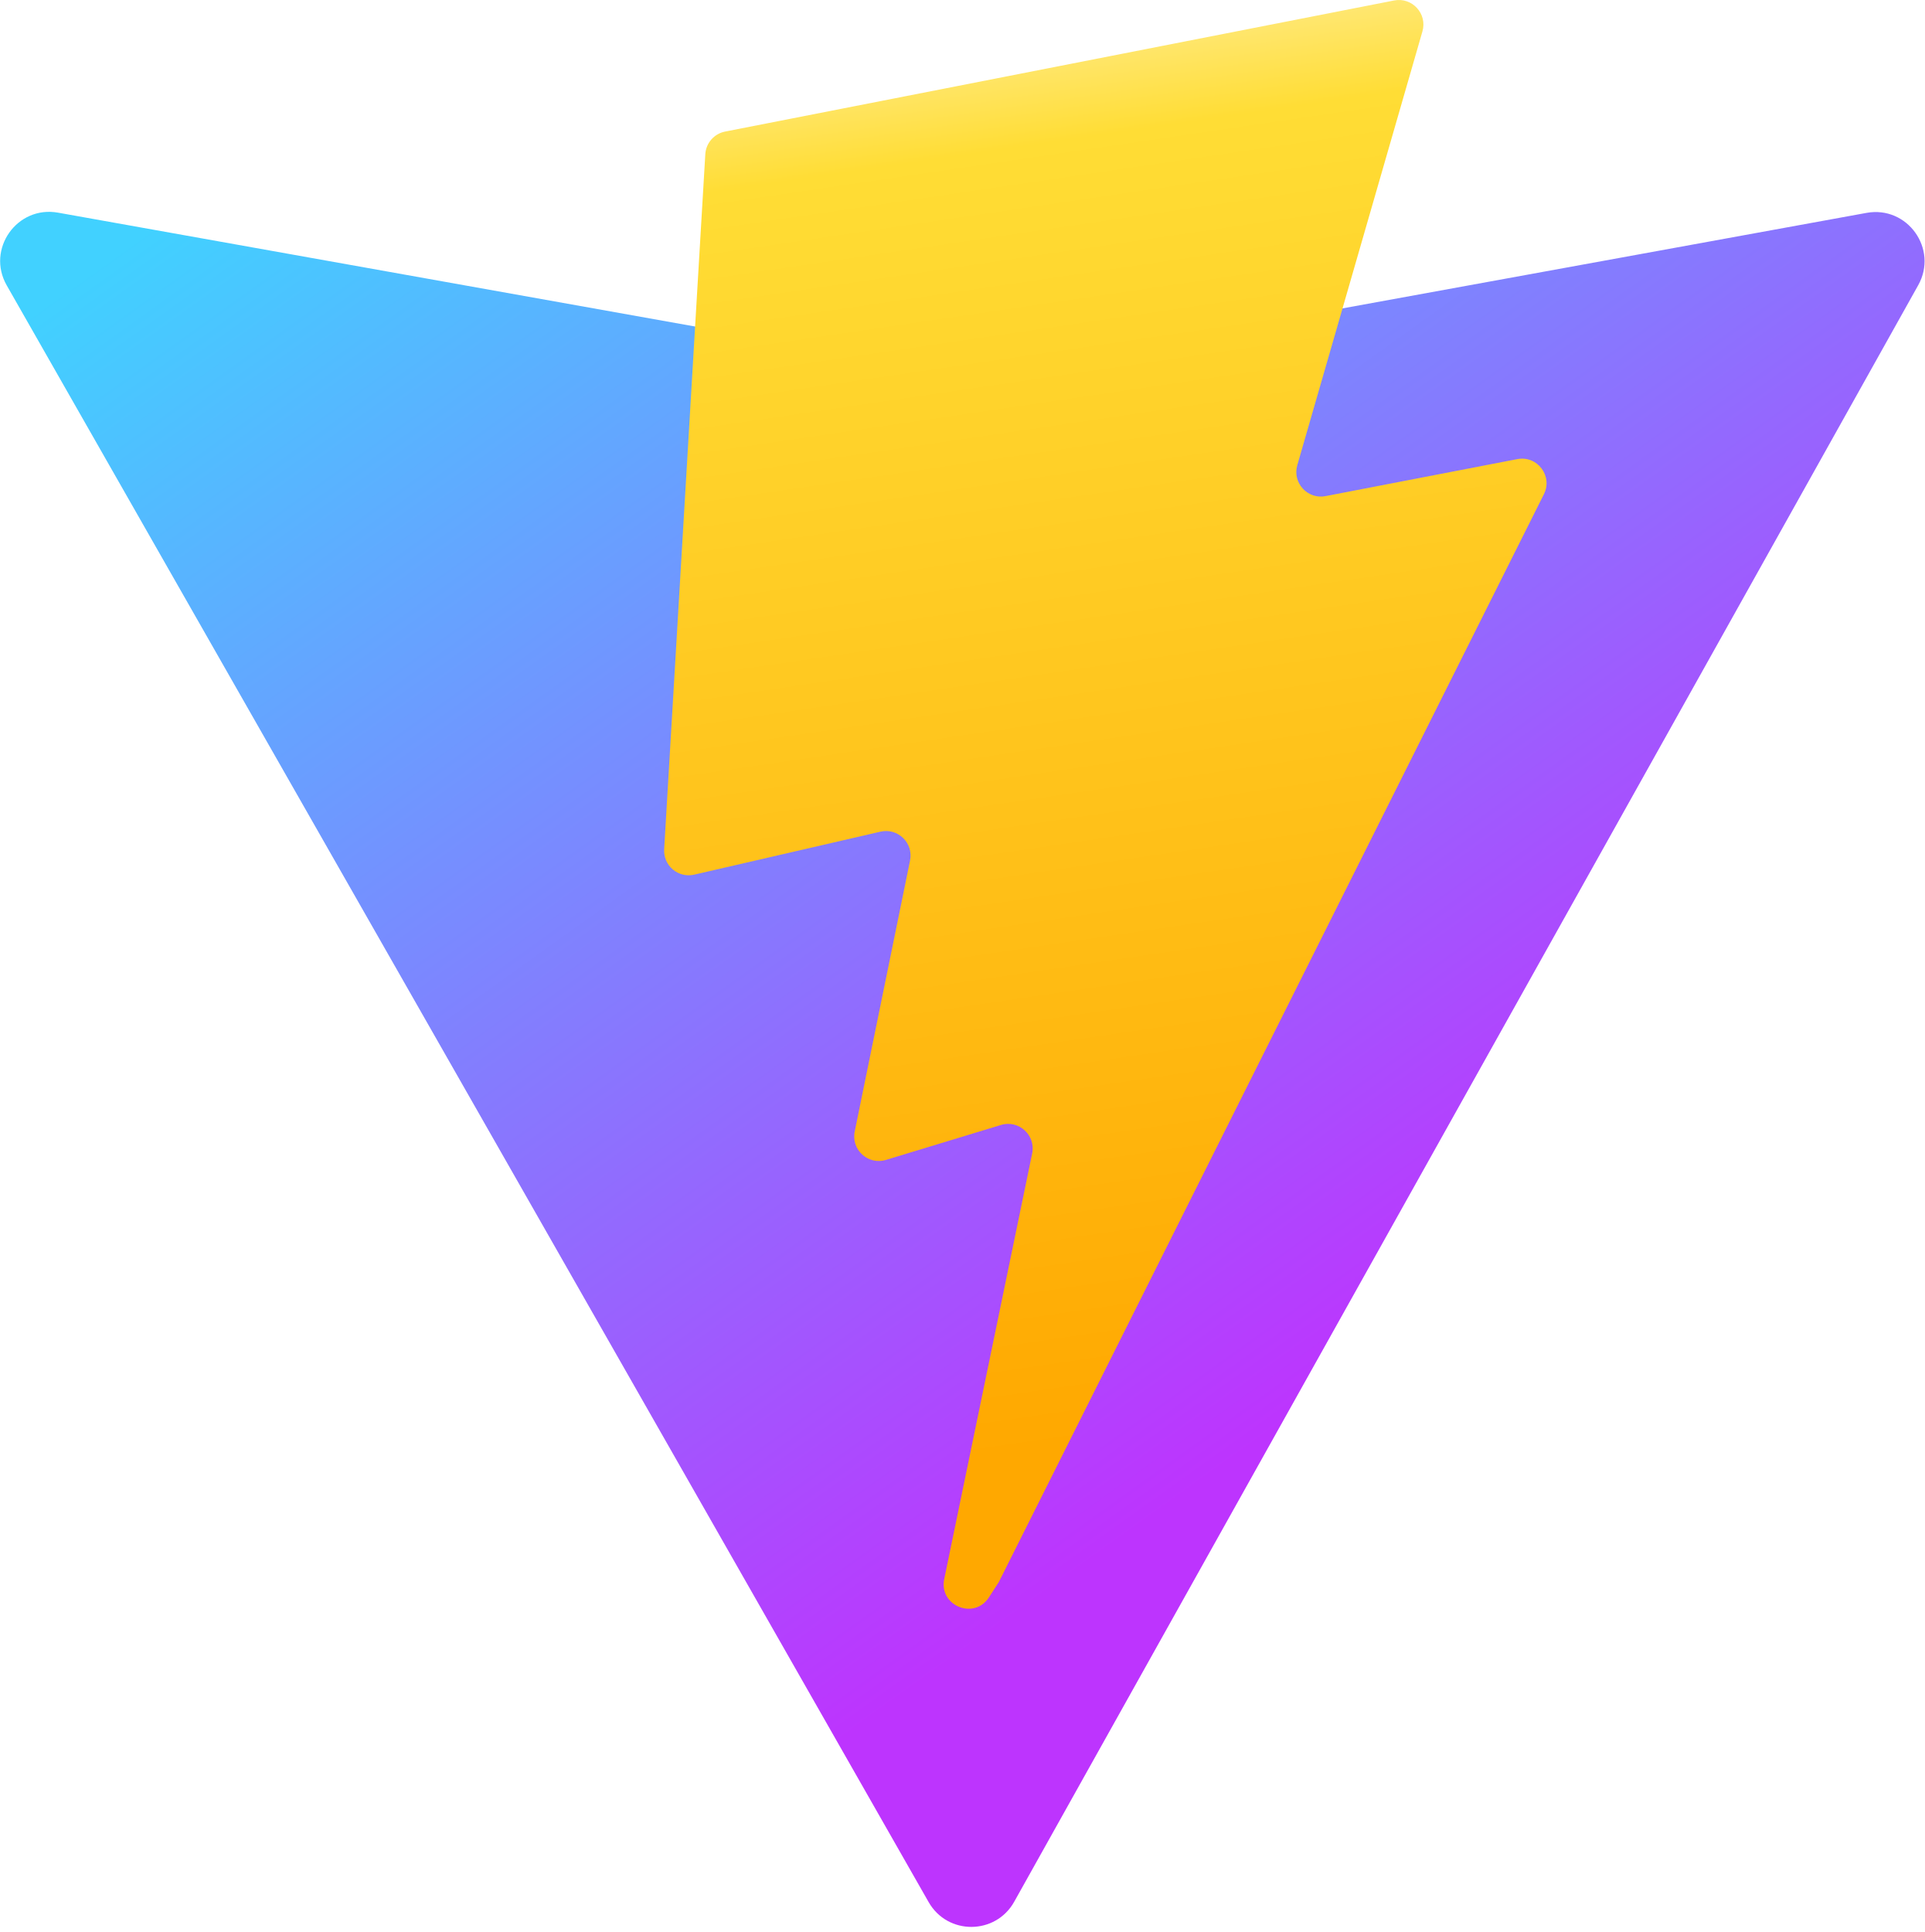
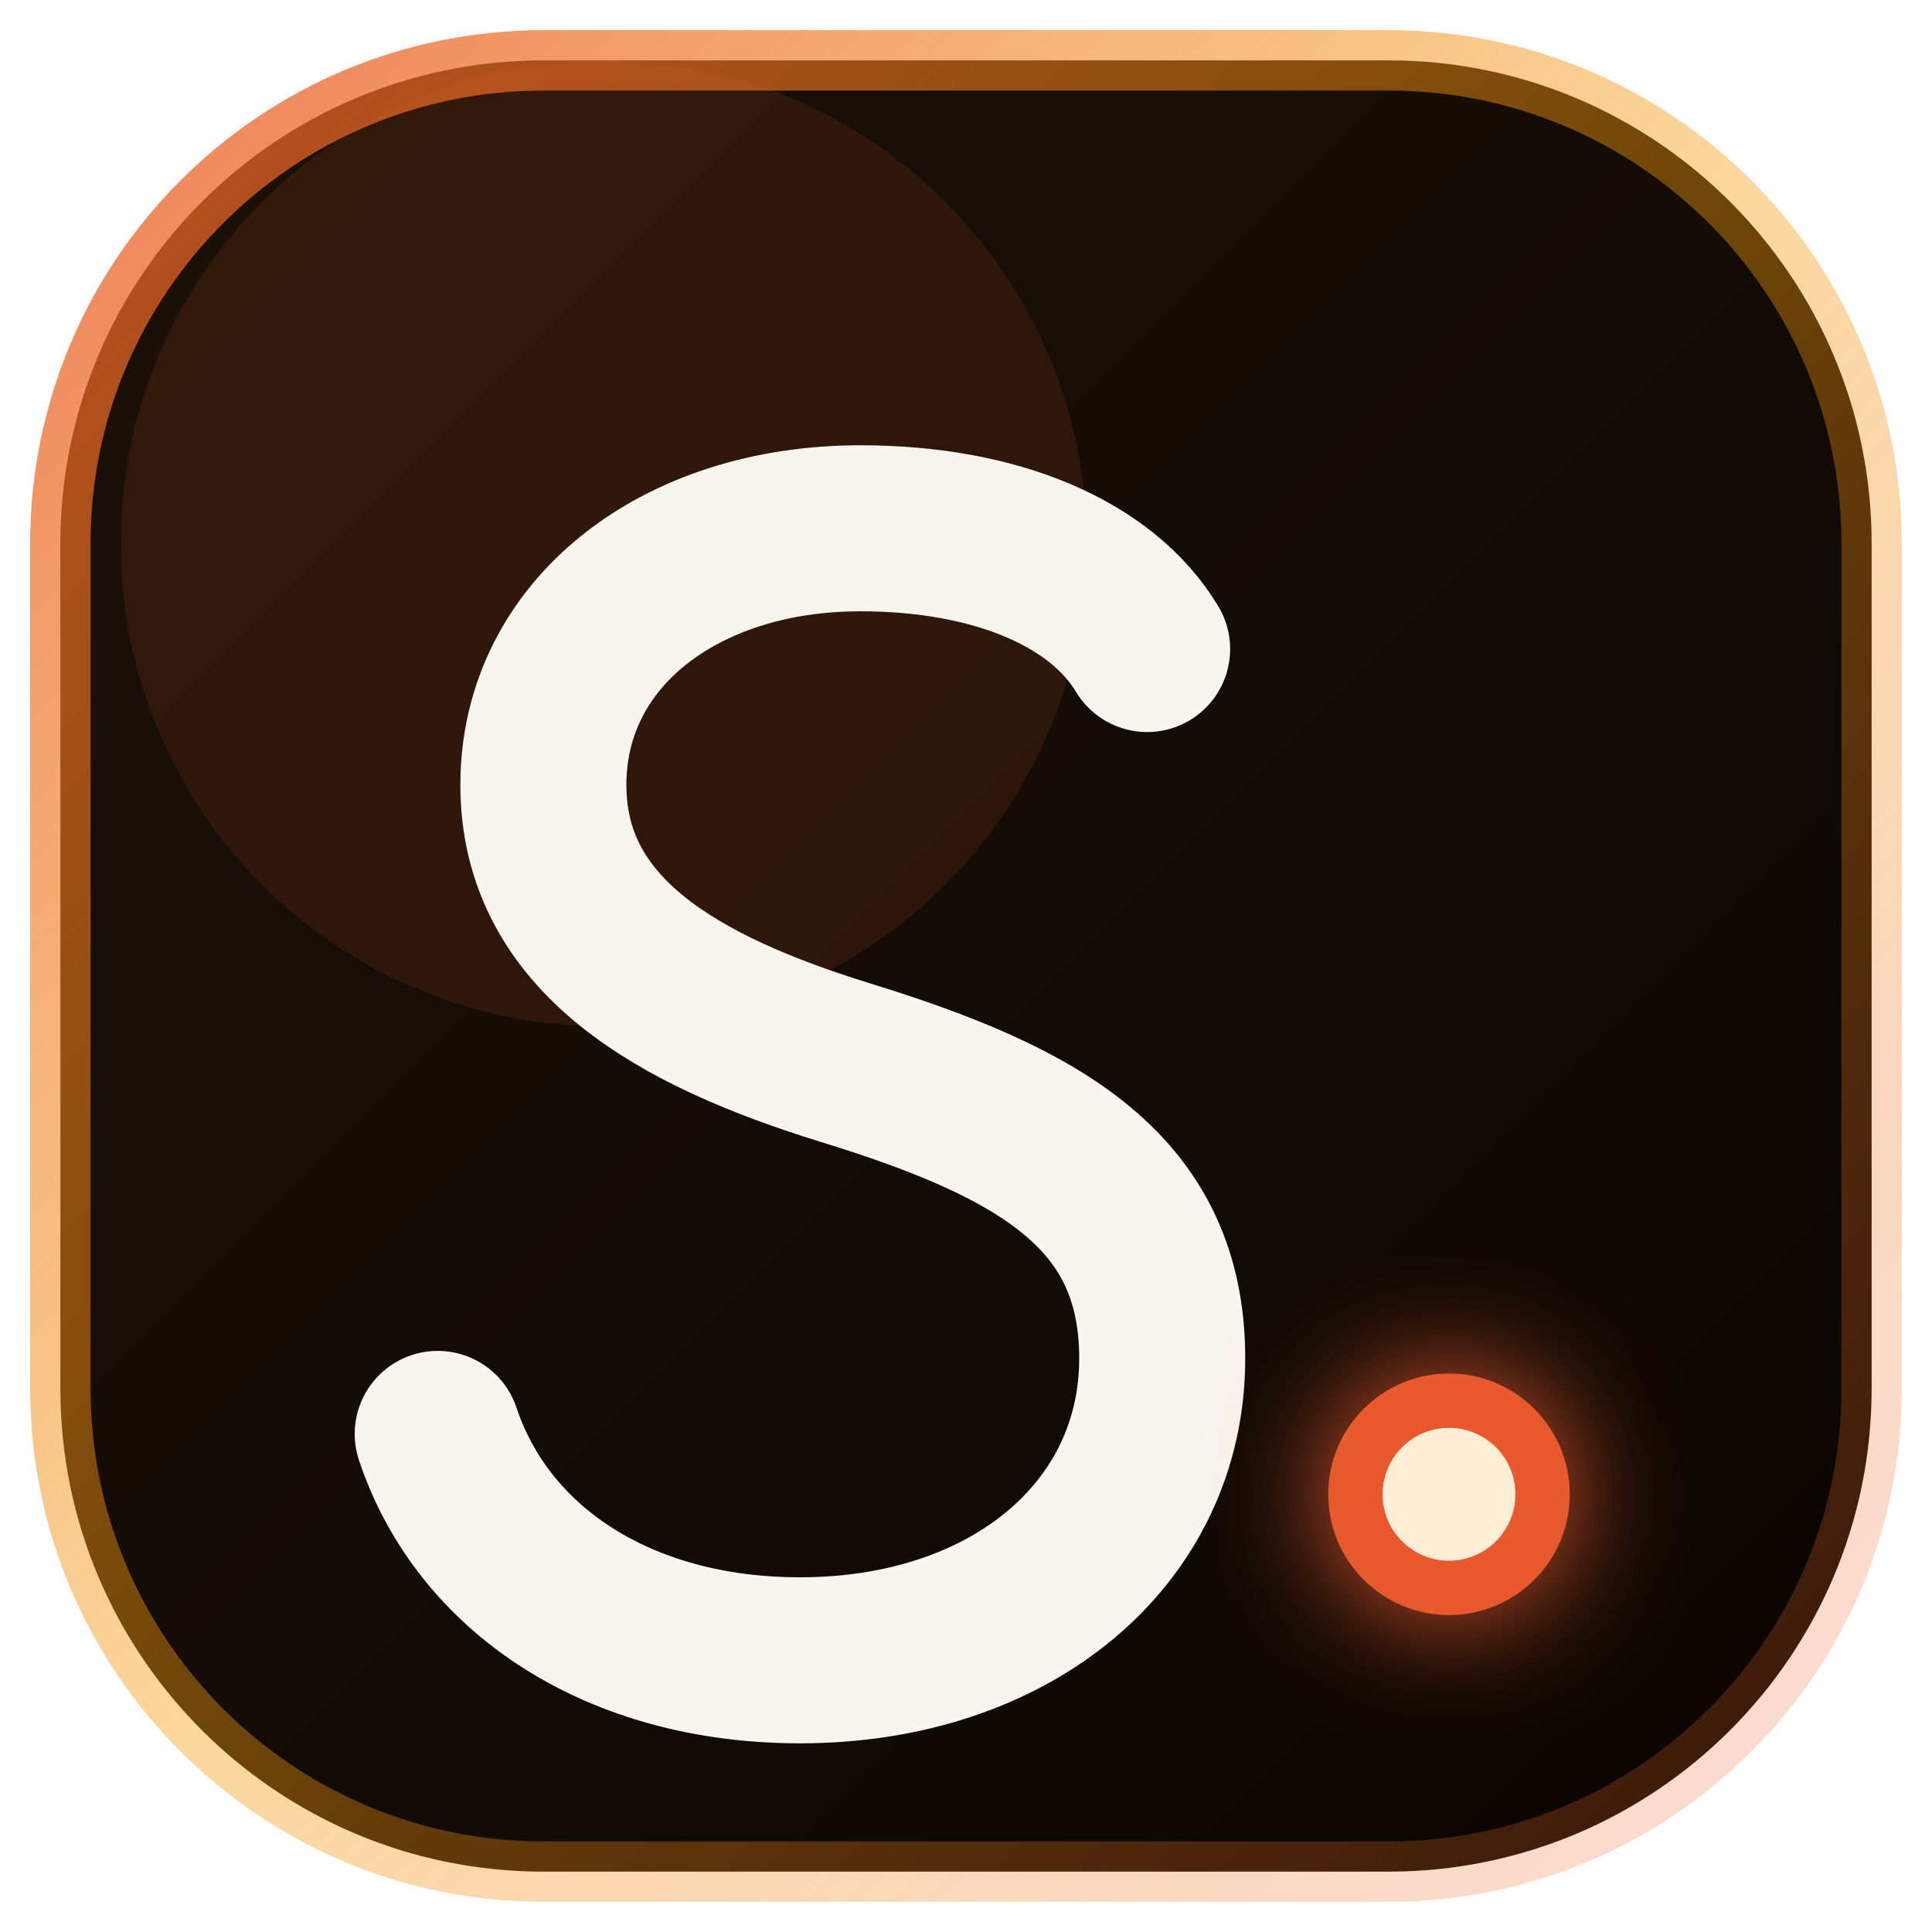
- <svg xmlns="http://www.w3.org/2000/svg" aria-hidden="true" role="img" class="iconify iconify--logos" width="31.88" height="32" preserveAspectRatio="xMidYMid meet" viewBox="0 0 256 257">
+ <svg xmlns="http://www.w3.org/2000/svg" viewBox="0 0 64 64" width="64" height="64">
  <defs>
-     <linearGradient id="IconifyId1813088fe1fbc01fb466" x1="-.828%" x2="57.636%" y1="7.652%" y2="78.411%">
-       <stop offset="0%" stop-color="#41D1FF" />
-       <stop offset="100%" stop-color="#BD34FE" />
+     <linearGradient id="bgGrad" x1="0%" y1="0%" x2="100%" y2="100%">
+       <stop offset="0%" stop-color="#1c1109" />
+       <stop offset="100%" stop-color="#0a0502" />
    </linearGradient>
-     <linearGradient id="IconifyId1813088fe1fbc01fb467" x1="43.376%" x2="50.316%" y1="2.242%" y2="89.03%">
-       <stop offset="0%" stop-color="#FFEA83" />
-       <stop offset="8.333%" stop-color="#FFDD35" />
-       <stop offset="100%" stop-color="#FFA800" />
+     <linearGradient id="borderGrad" x1="0%" y1="0%" x2="100%" y2="100%">
+       <stop offset="0%" stop-color="#e85a2d" stop-opacity="0.8" />
+       <stop offset="50%" stop-color="#f59e0b" stop-opacity="0.4" />
+       <stop offset="100%" stop-color="#e85a2d" stop-opacity="0.2" />
    </linearGradient>
+     <filter id="glow" x="-50%" y="-50%" width="200%" height="200%">
+       <feGaussianBlur stdDeviation="2" result="blur" />
+       <feMerge>
+         <feMergeNode in="blur" />
+         <feMergeNode in="SourceGraphic" />
+       </feMerge>
+     </filter>
  </defs>
-   <path fill="url(#IconifyId1813088fe1fbc01fb466)" d="M255.153 37.938L134.897 252.976c-2.483 4.44-8.862 4.466-11.382.048L.875 37.958c-2.746-4.814 1.371-10.646 6.827-9.67l120.385 21.517a6.537 6.537 0 0 0 2.322-.004l117.867-21.483c5.438-.991 9.574 4.796 6.877 9.62Z" />
-   <path fill="url(#IconifyId1813088fe1fbc01fb467)" d="M185.432.063L96.44 17.501a3.268 3.268 0 0 0-2.634 3.014l-5.474 92.456a3.268 3.268 0 0 0 3.997 3.378l24.777-5.718c2.318-.535 4.413 1.507 3.936 3.838l-7.361 36.047c-.495 2.426 1.782 4.5 4.151 3.78l15.304-4.649c2.372-.72 4.652 1.36 4.15 3.788l-11.698 56.621c-.732 3.542 3.979 5.473 5.943 2.437l1.313-2.028l72.516-144.72c1.215-2.423-.88-5.186-3.54-4.672l-25.505 4.922c-2.396.462-4.435-1.77-3.759-4.114l16.646-57.705c.677-2.35-1.37-4.583-3.769-4.113Z" />
+   <rect x="2" y="2" width="60" height="60" rx="16" fill="url(#bgGrad)" stroke="url(#borderGrad)" stroke-width="2" />
+   <circle cx="20" cy="18" r="16" fill="#e85a2d" opacity="0.12" />
+   <path d="M38 21.5 C36.5 19 33 17.5 28.5 17.5 C22.5 17.5 18 21 18 26 C18 31 22.5 33.5 28 35.2 C34.5 37.2 38.5 39.5 38.5 45 C38.5 50.8 33.5 55 26.5 55 C20.5 55 16 52 14.5 47.5" fill="none" stroke="#f8f5ee" stroke-width="5.5" stroke-linecap="round" stroke-linejoin="round" />
+   <circle cx="48" cy="49.5" r="4" fill="#e85a2d" filter="url(#glow)" />
+   <circle cx="48" cy="49.5" r="2.2" fill="#ffedd5" />
</svg>
